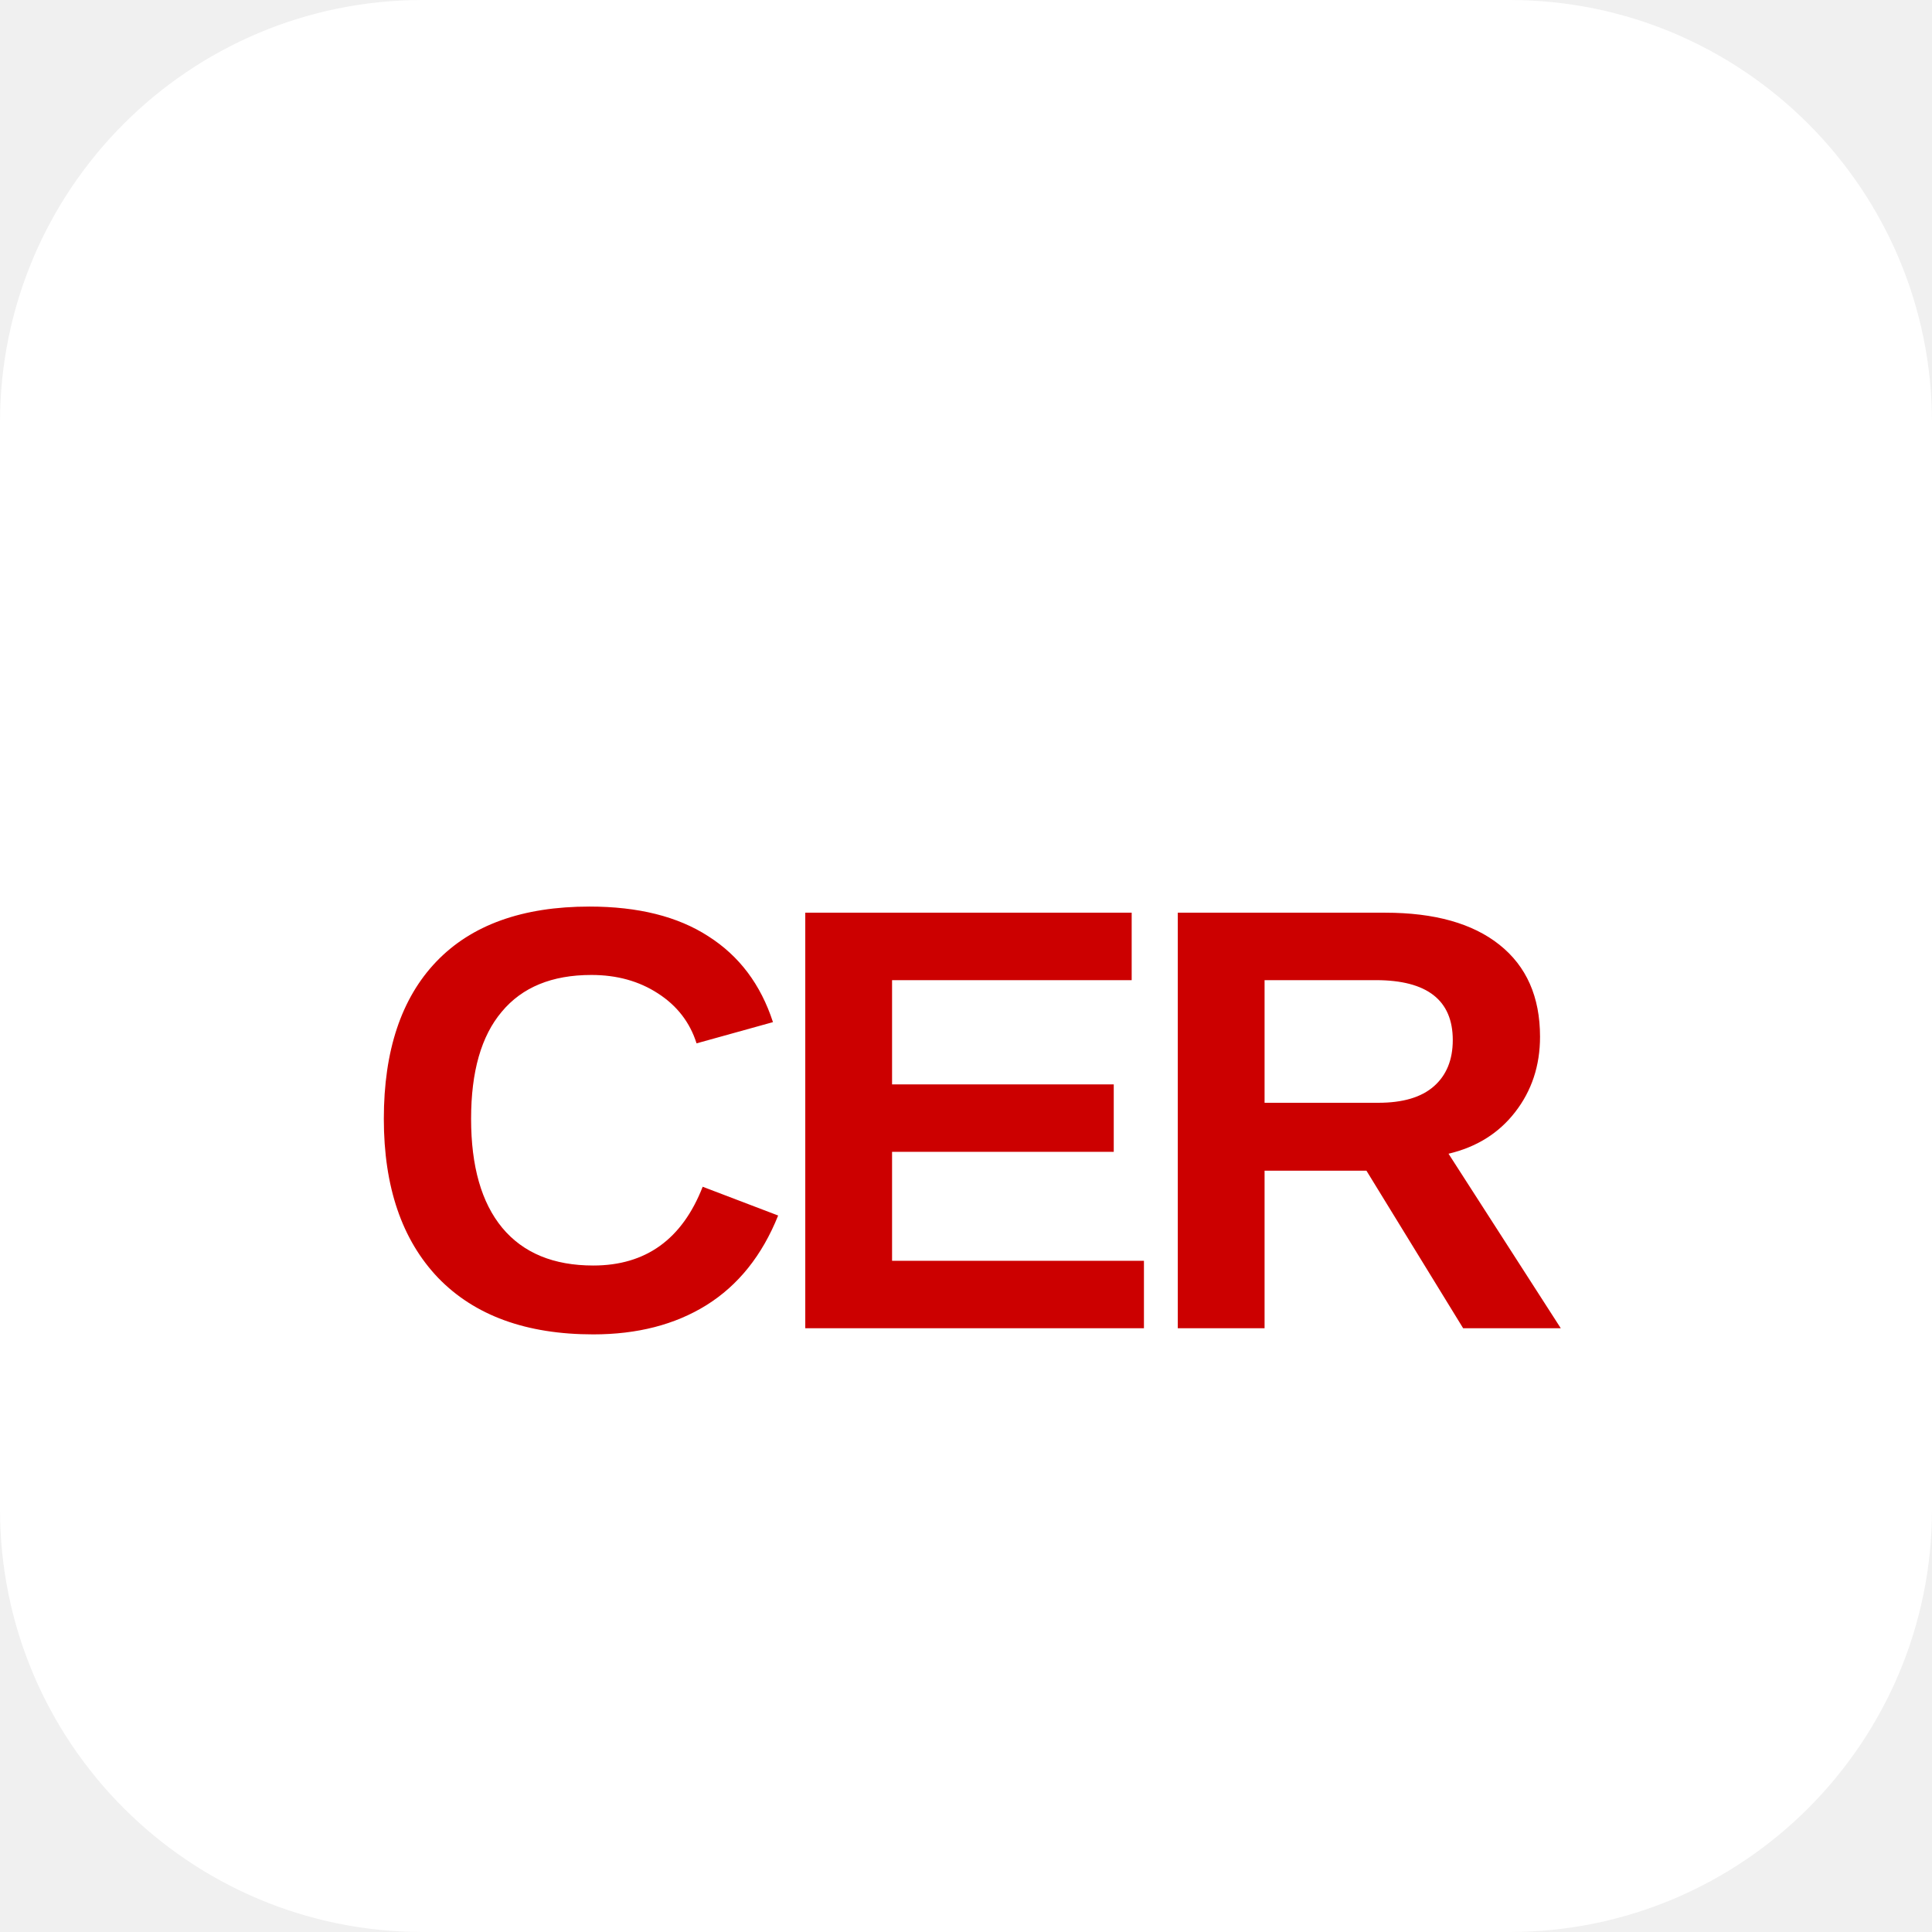
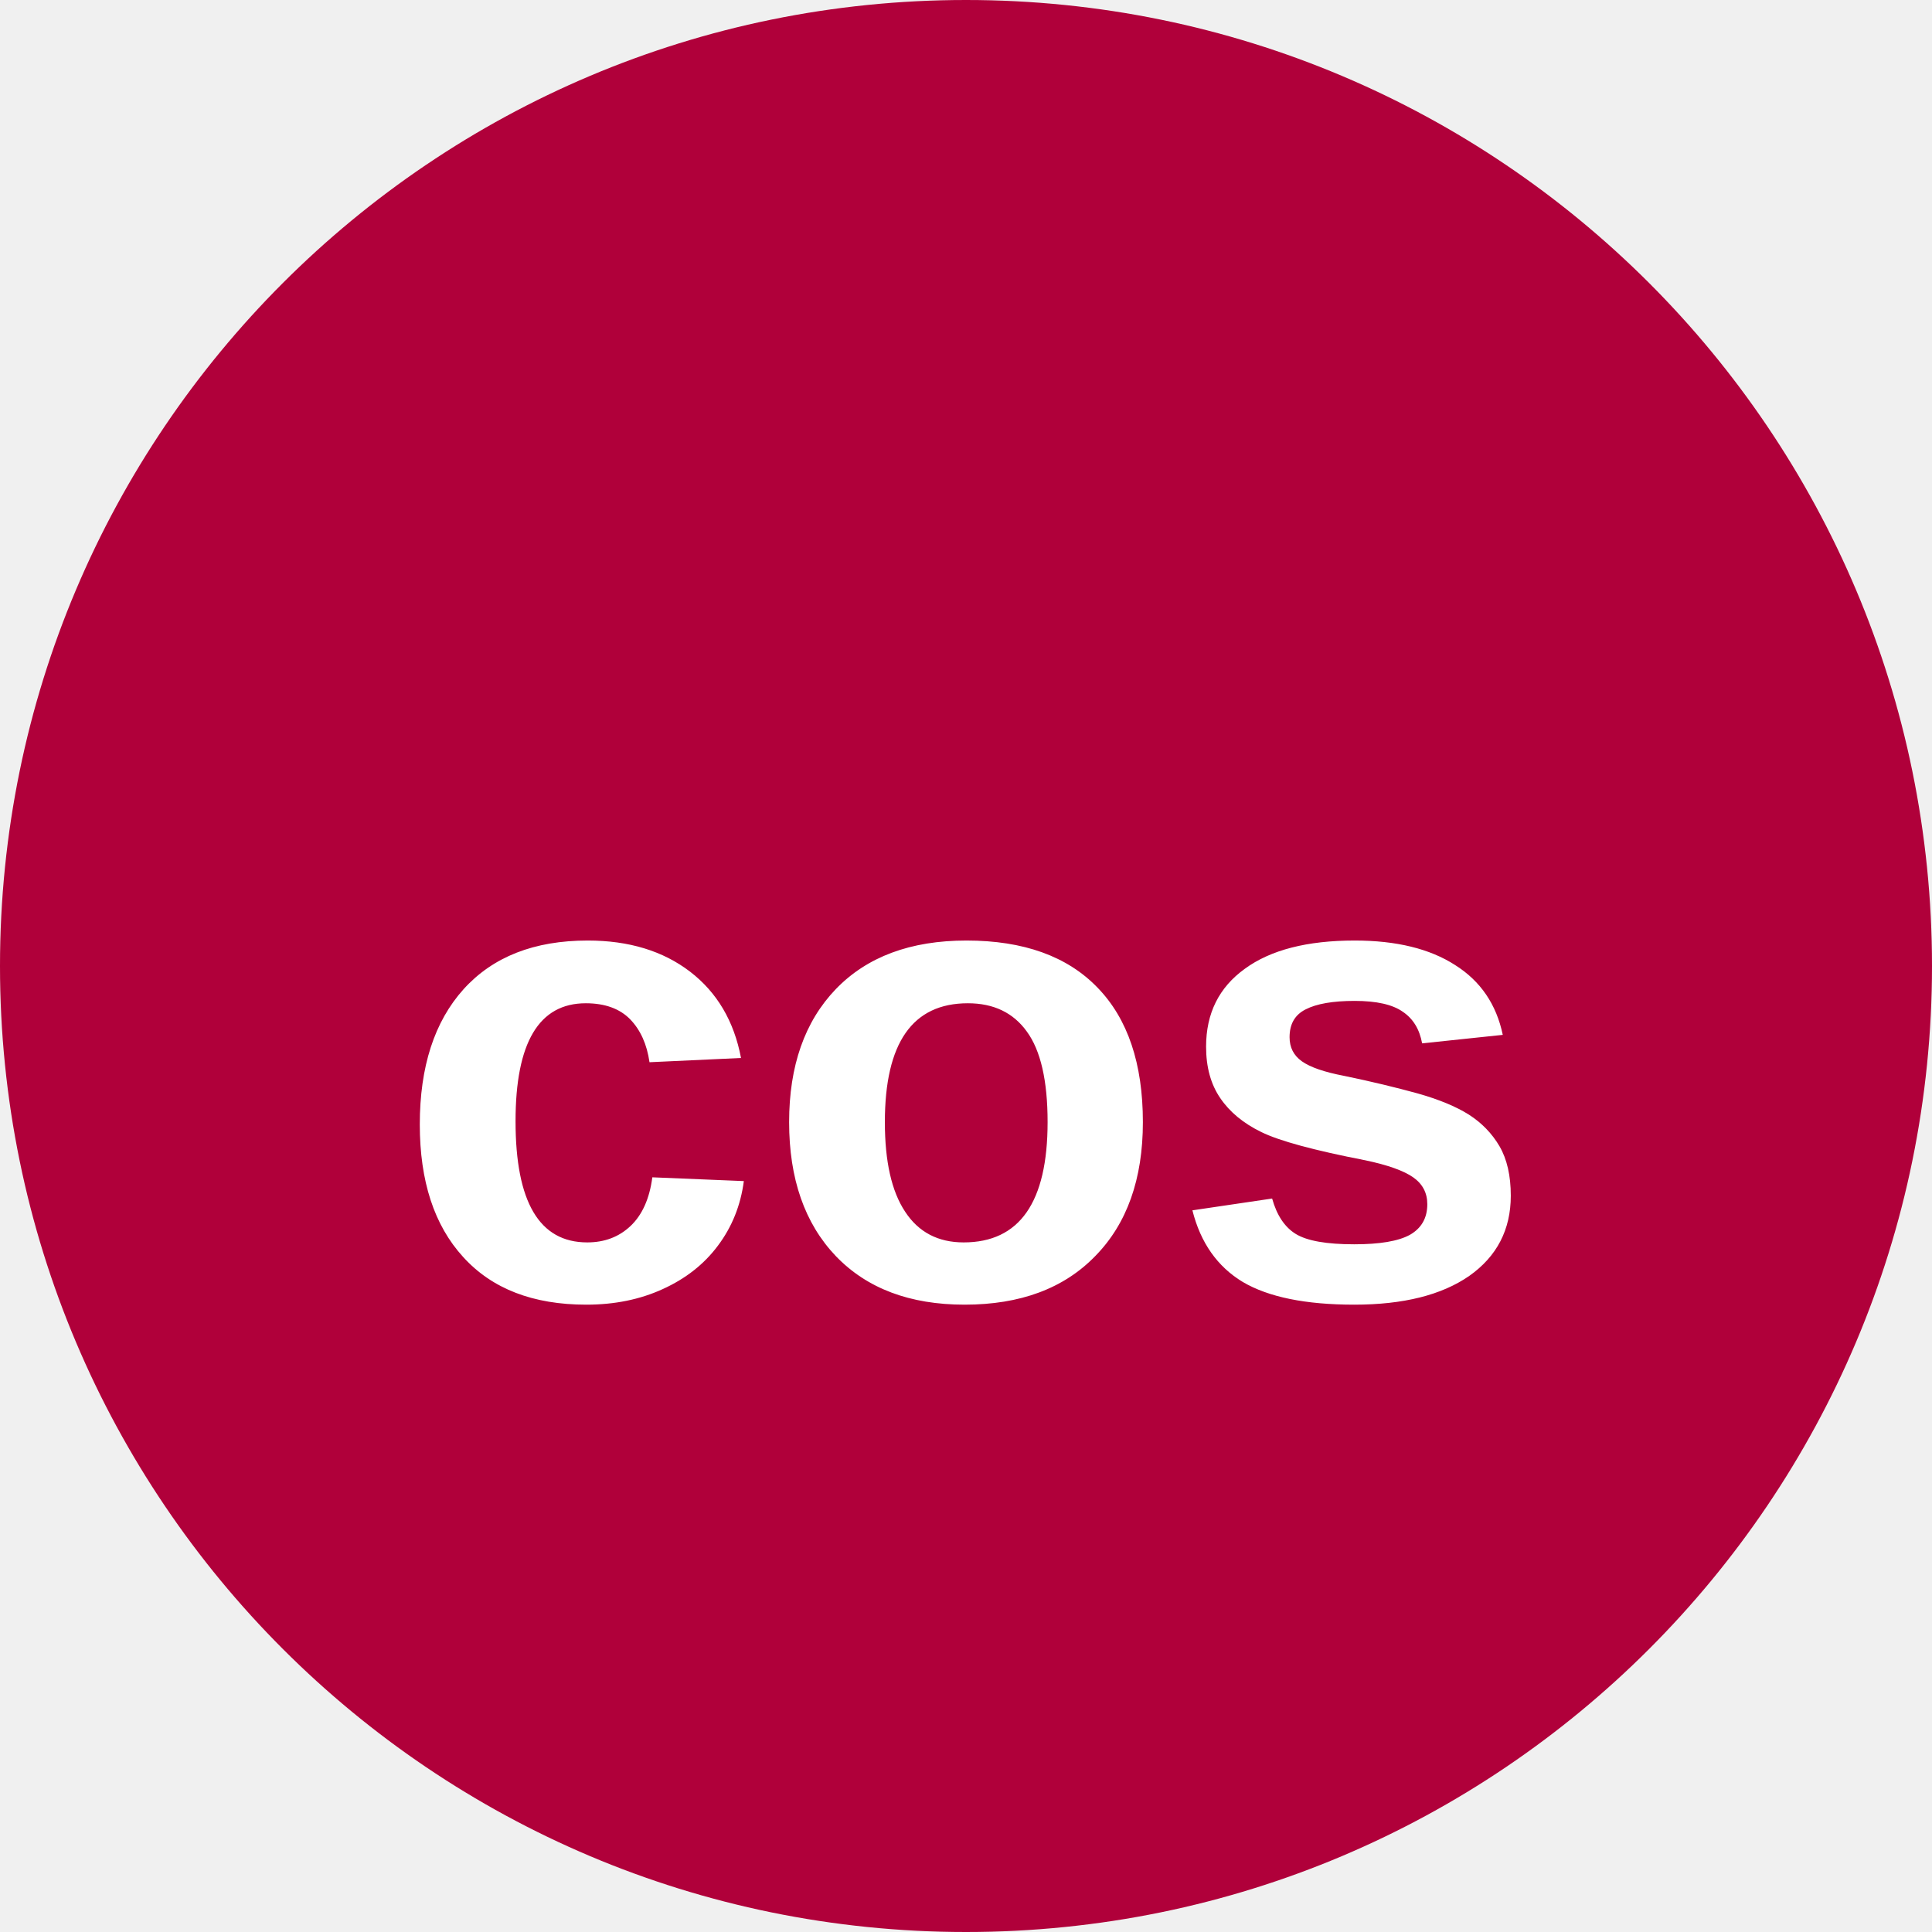
<svg xmlns="http://www.w3.org/2000/svg" viewBox="0 0 64 64">
-   <rect width="64" height="64" rx="14" fill="#ffffff" />
-   <text x="32" y="44" font-family="Arial,sans-serif" font-weight="800" font-size="20" fill="#CC0000" text-anchor="middle" letter-spacing="-1">CER</text>
+   <circle cx="32" cy="32" r="32" fill="#B0003A" />
+   <text x="32" y="43" font-family="Arial,sans-serif" font-weight="700" font-size="22" fill="white" text-anchor="middle">cos</text>
</svg>
